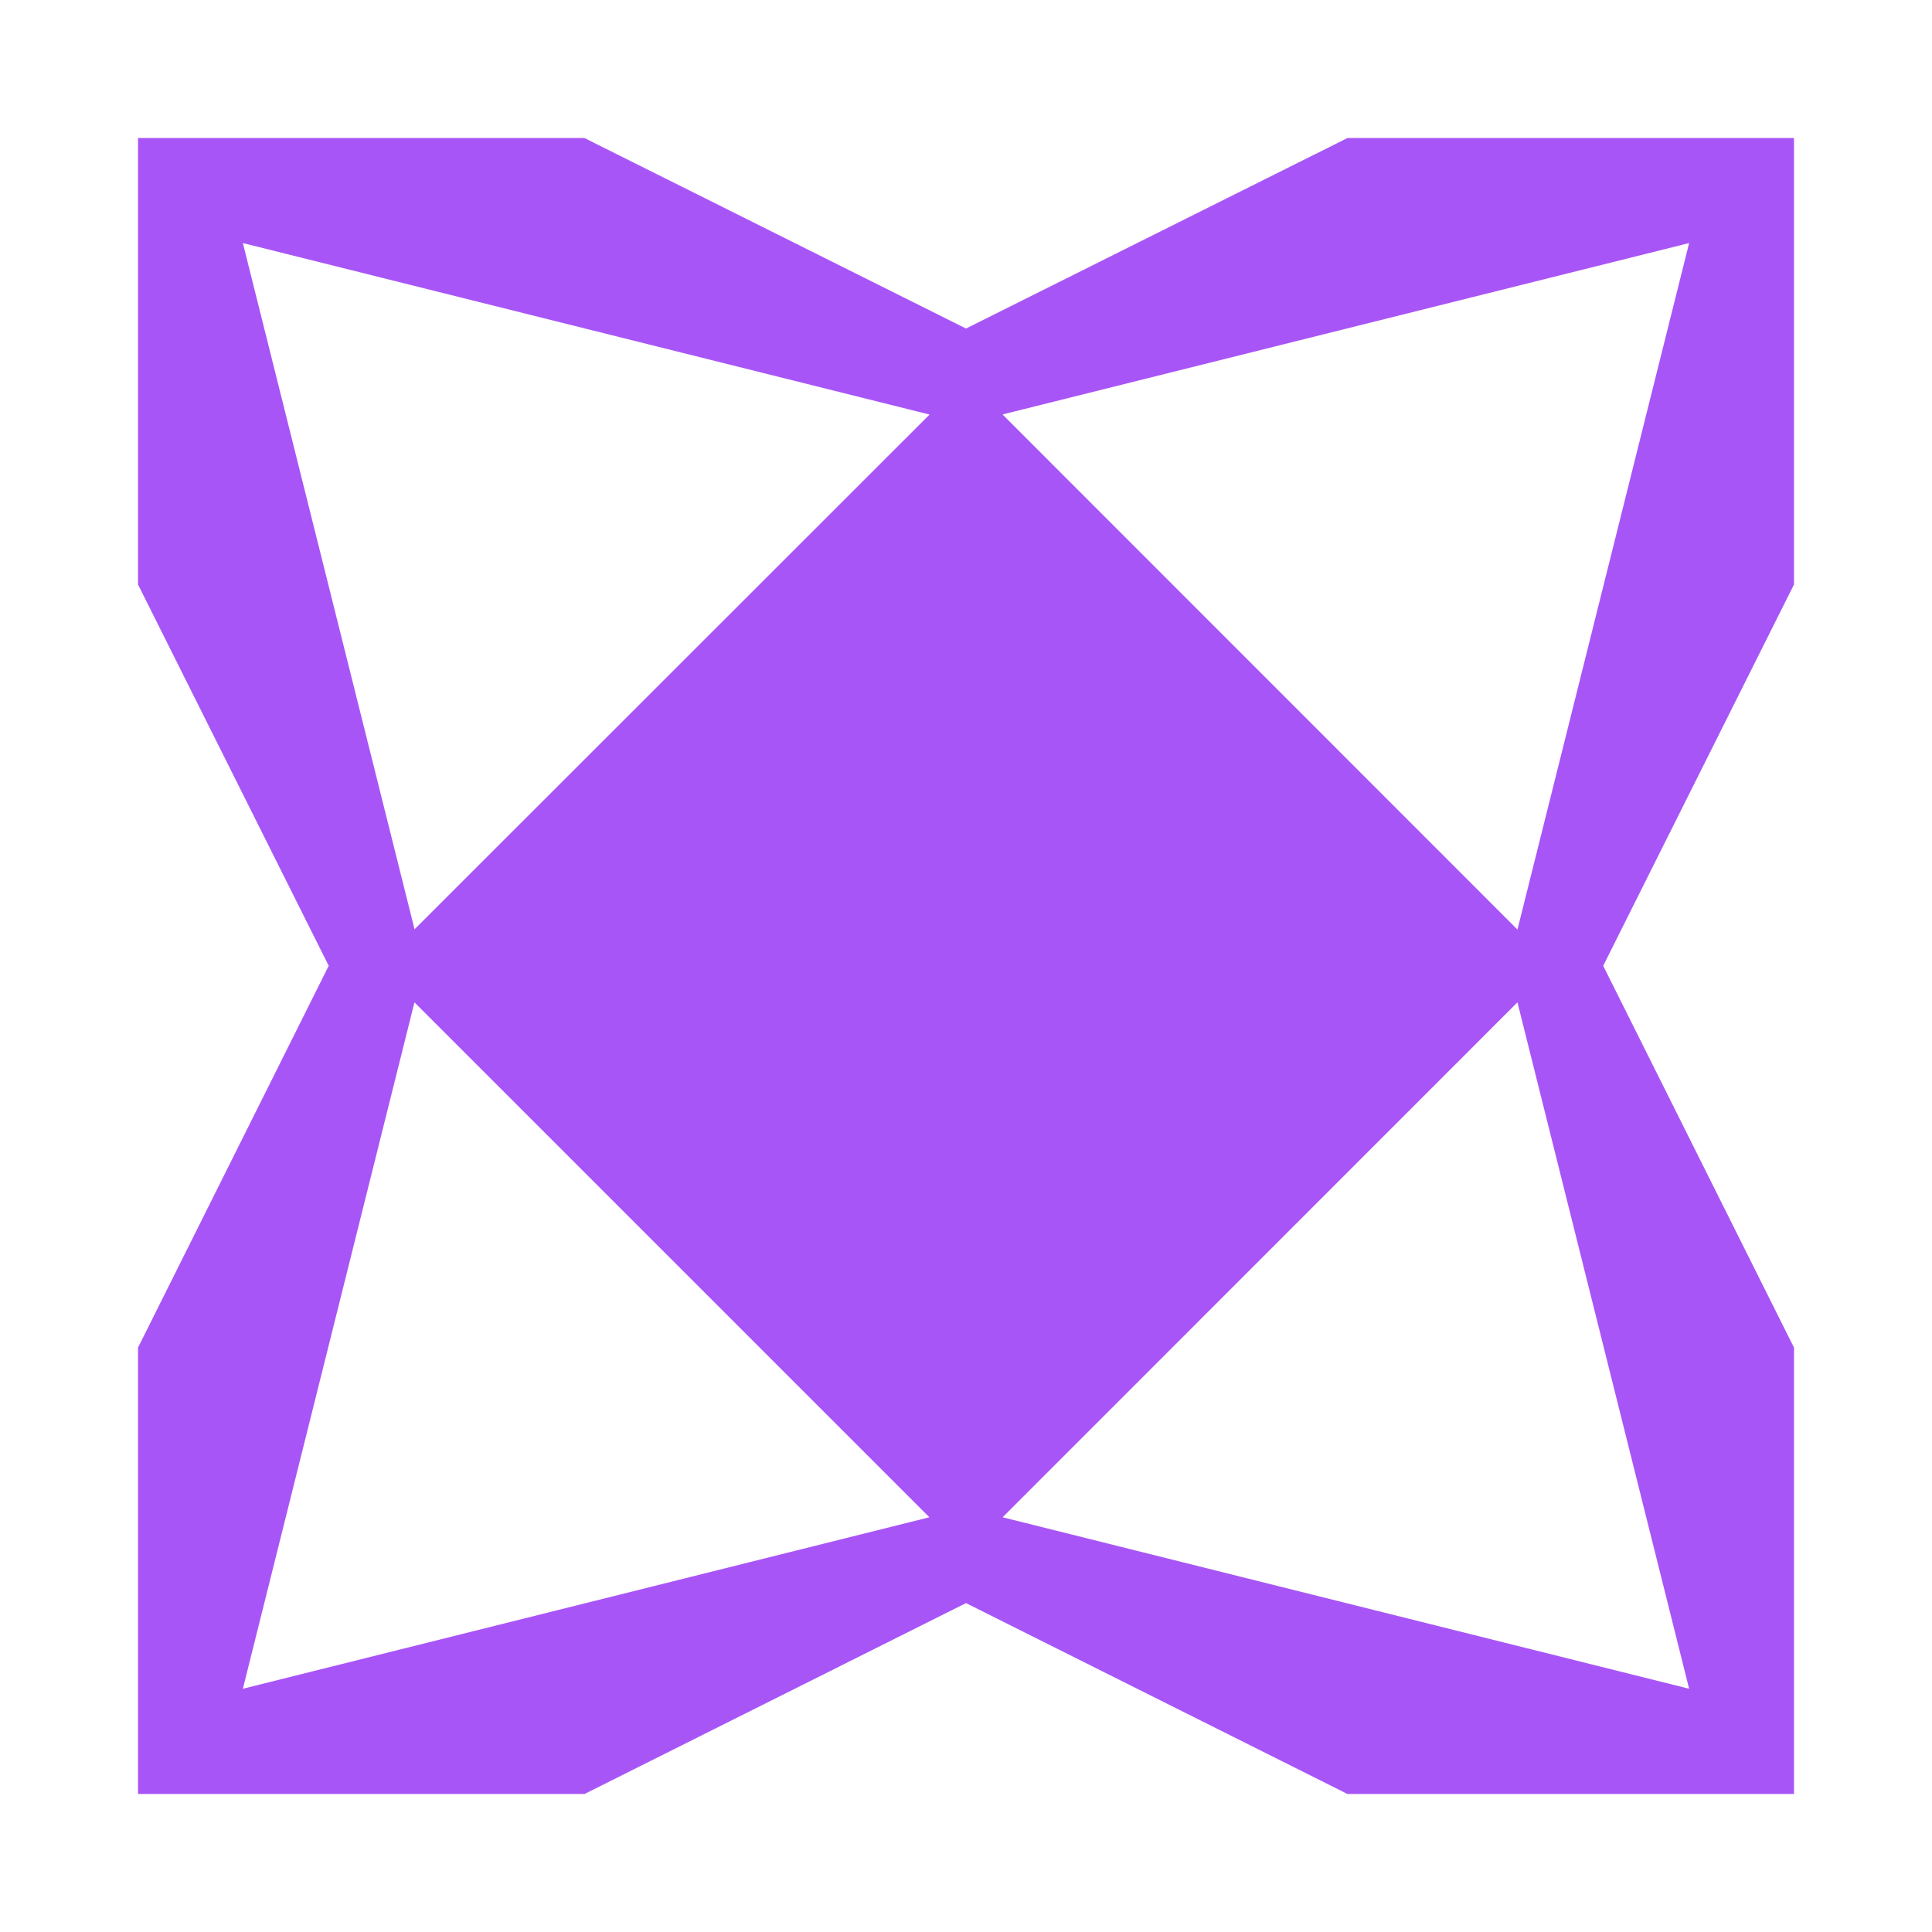
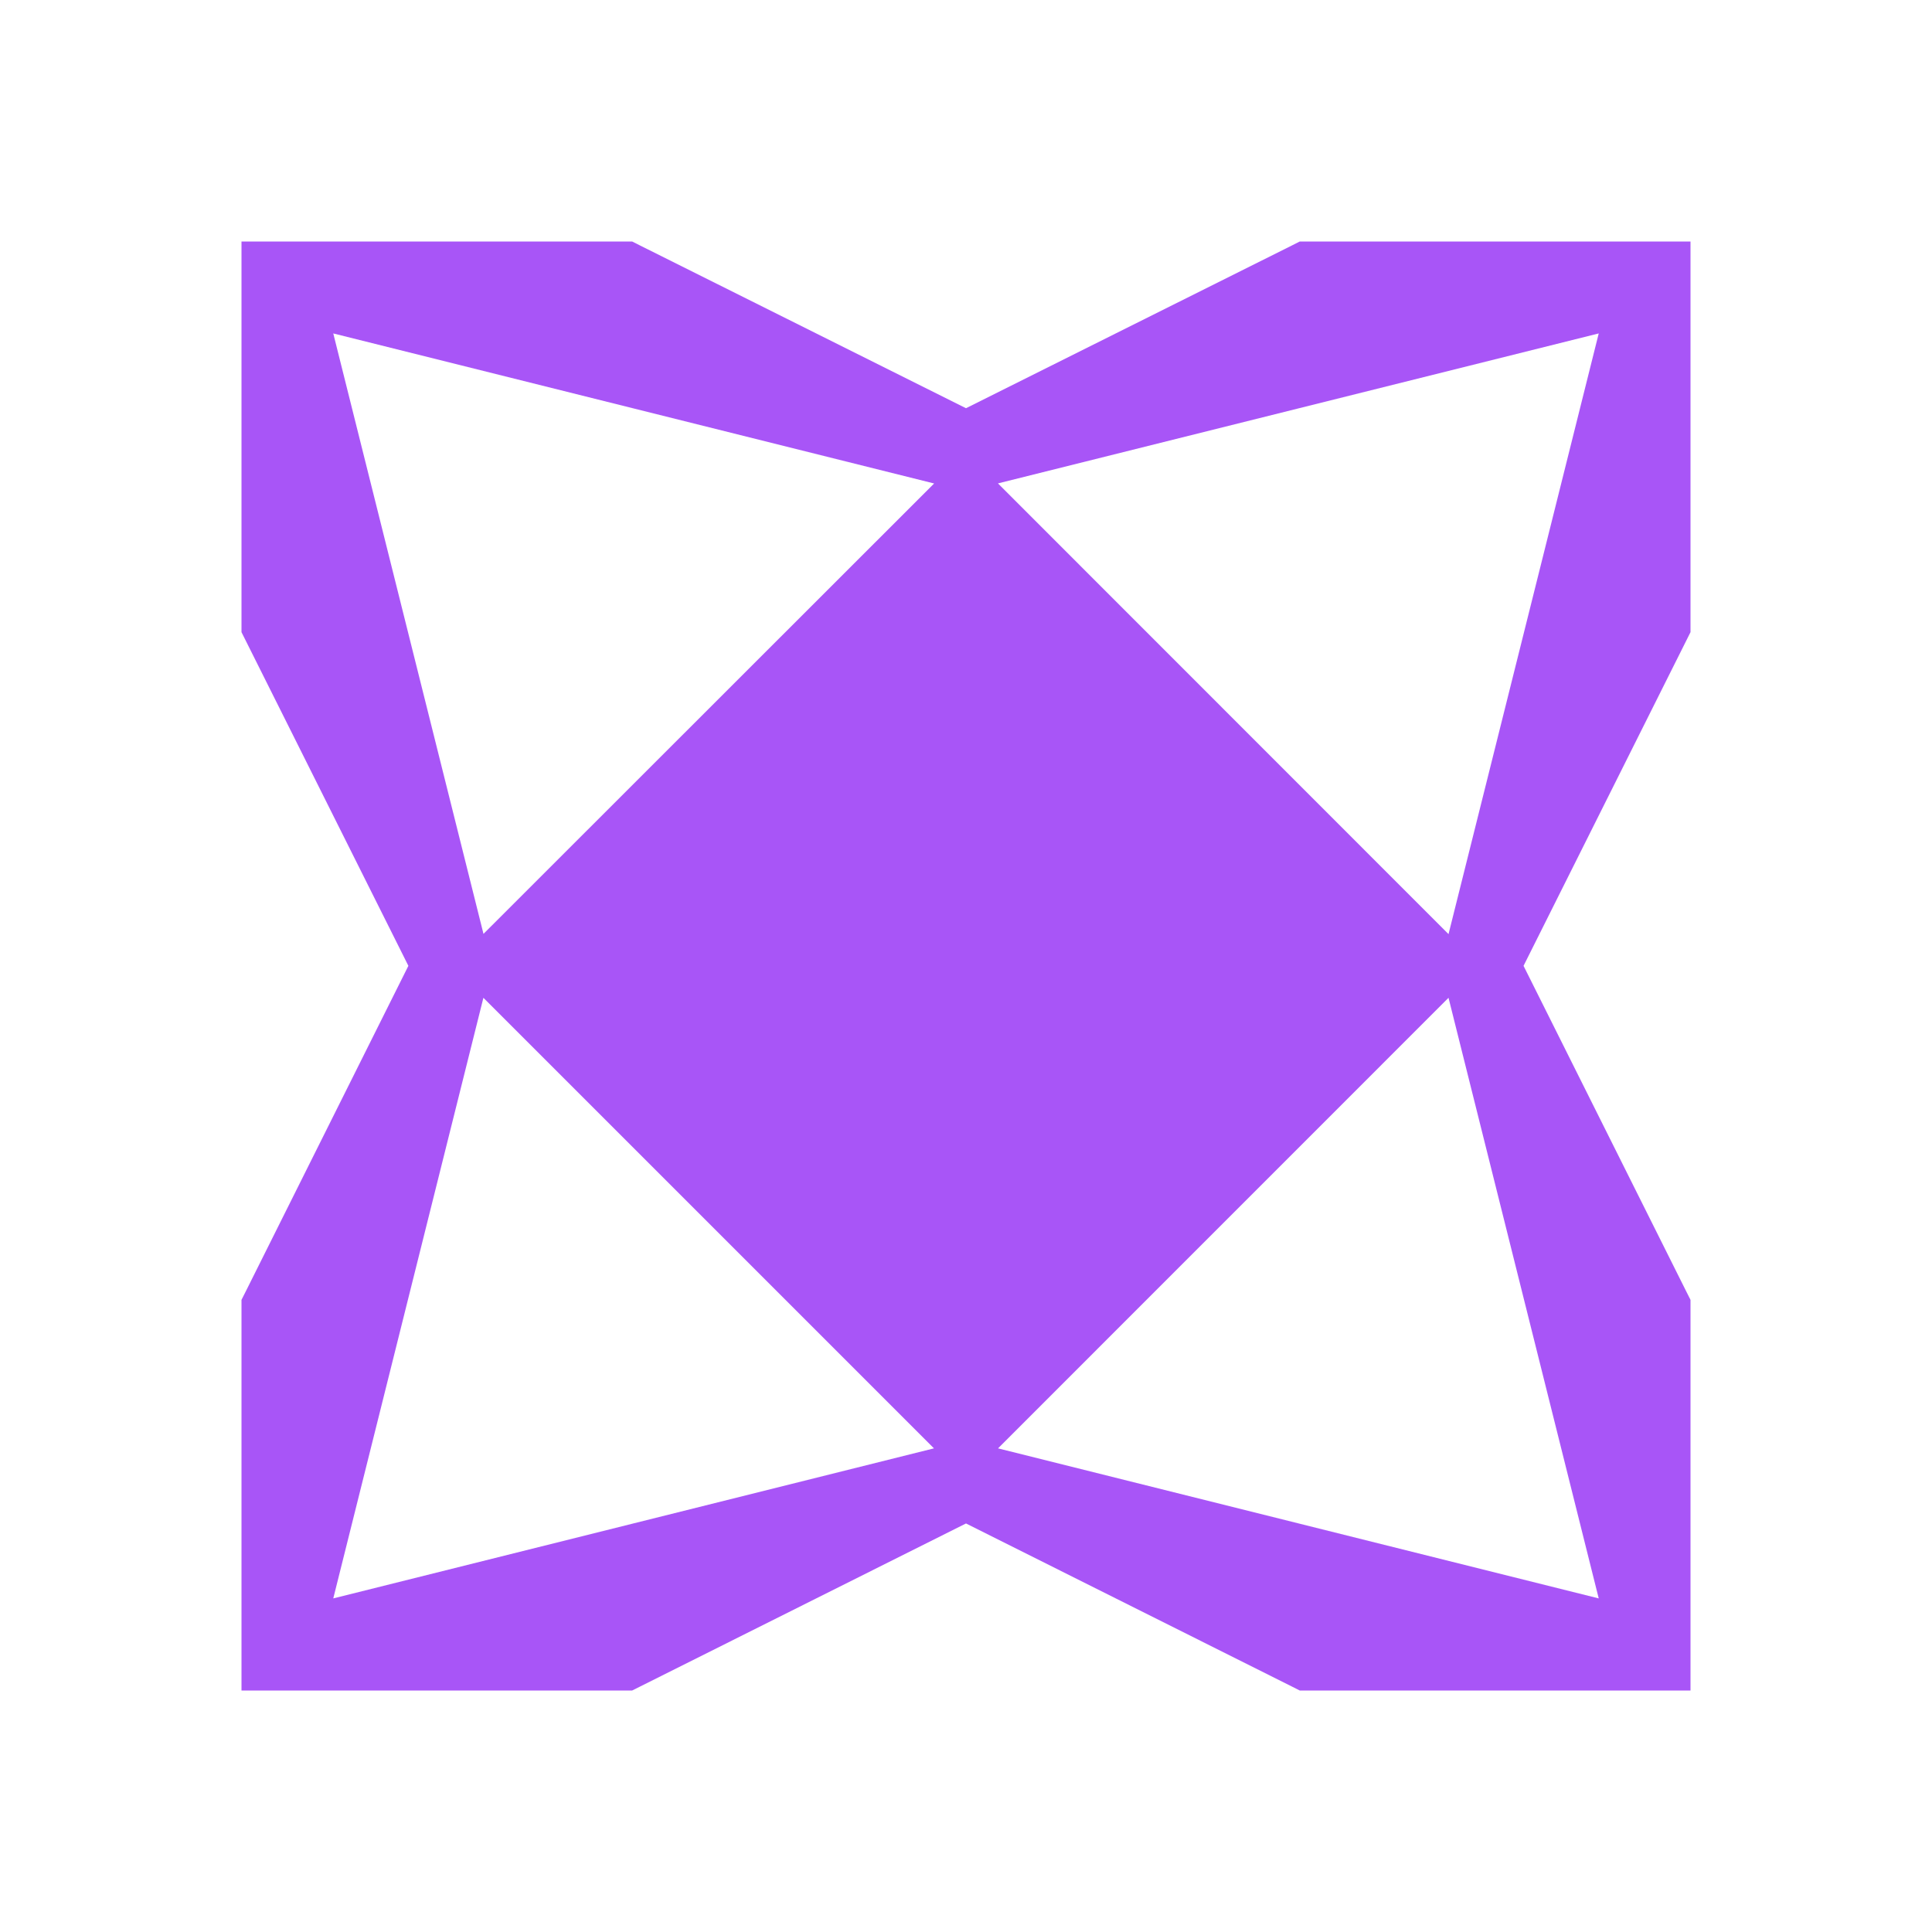
- <svg xmlns="http://www.w3.org/2000/svg" width="21" height="21" viewBox="0 0 21 21" fill="none">
-   <path d="M19.449 14.546L17.426 10.498L19.449 6.455L19.5 6.353V6.24V1.98V1.5H19.02H14.76H14.646L14.545 1.551L10.5 3.571L6.454 1.551L6.353 1.5H6.24H1.98H1.5V1.98V6.24V6.353L1.551 6.455L3.573 10.498L1.551 14.546L1.5 14.647V14.76V19.02V19.5H1.98H6.24H6.353L6.455 19.449L10.5 17.425L14.545 19.449L14.646 19.5H14.76H19.02H19.5V19.02L19.5 14.76V14.647L19.449 14.546ZM16.494 10.104L10.897 4.505L18.36 2.642L16.494 10.104ZM4.506 10.101L2.64 2.642L10.104 4.506L4.506 10.101ZM4.505 10.895L10.102 16.492L2.64 18.356L4.505 10.895ZM16.494 10.895L18.36 18.356L10.898 16.492L16.494 10.895Z" fill="#A855F7" />
+ <svg xmlns="http://www.w3.org/2000/svg" width="24" height="24" viewBox="0 0 24 24" fill="none">
+   <path d="M20.949 16.046L18.926 11.998L20.949 7.955L21 7.853V7.74V3.48V3H20.52H16.26H16.146L16.045 3.051L12 5.071L7.954 3.051L7.853 3H7.74H3.48H3V3.48V7.74V7.853L3.051 7.955L5.073 11.998L3.051 16.046L3 16.147V16.26V20.52V21H3.48H7.74H7.853L7.955 20.949L12 18.925L16.045 20.949L16.146 21H16.26H20.52H21V20.52L21 16.26V16.147L20.949 16.046ZM17.994 11.604L12.397 6.005L19.86 4.142L17.994 11.604ZM6.006 11.601L4.14 4.142L11.604 6.006L6.006 11.601ZM6.005 12.395L11.602 17.992L4.14 19.856L6.005 12.395ZM17.994 12.395L19.86 19.856L12.398 17.992L17.994 12.395Z" fill="#A855F7" />
</svg>
